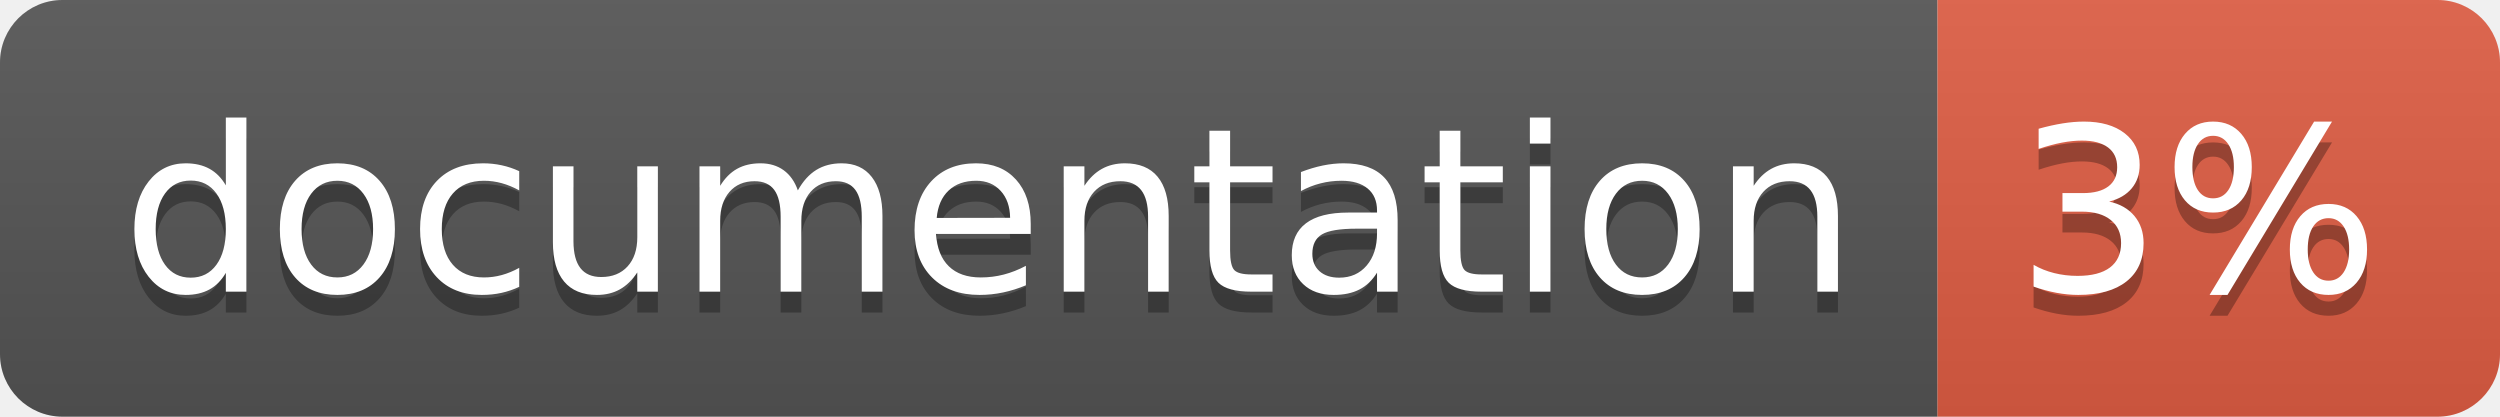
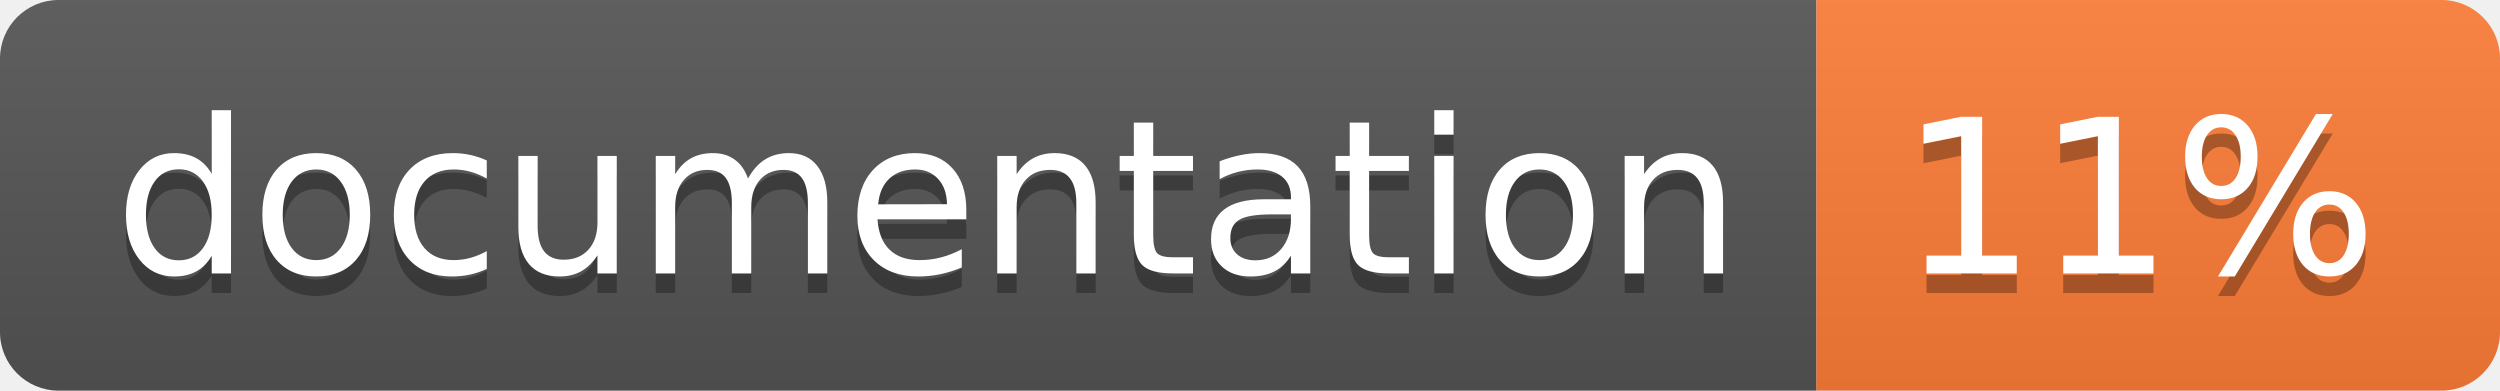
- <svg xmlns="http://www.w3.org/2000/svg" width="120" height="20">
+ <svg xmlns="http://www.w3.org/2000/svg" width="128" height="20">
  <linearGradient id="b" x2="0" y2="100%">
    <stop offset="0" stop-color="#bbb" stop-opacity=".1" />
    <stop offset="1" stop-opacity=".1" />
  </linearGradient>
  <clipPath id="a">
-     <rect width="120" height="20" rx="3" fill="#fff" />
+     <rect width="128" height="20" rx="3" fill="#fff" />
  </clipPath>
  <g clip-path="url(#a)">
    <path fill="#555" d="M0 0h93v20H0z" />
-     <path fill="#e05d44" d="M93 0h27v20H93z" />
-     <path fill="url(#b)" d="M0 0h120v20H0z" />
+     <path fill="#fe7d37" d="M93 0h35v20H93z" />
+     <path fill="url(#b)" d="M0 0h128v20H0z" />
  </g>
  <g fill="#fff" text-anchor="middle" font-family="DejaVu Sans,Verdana,Geneva,sans-serif" font-size="110">
    <text x="475" y="150" fill="#010101" fill-opacity=".3" transform="scale(.1)" textLength="830">
      documentation
    </text>
    <text x="475" y="140" transform="scale(.1)" textLength="830">
      documentation
    </text>
-     <text x="1055" y="150" fill="#010101" fill-opacity=".3" transform="scale(.1)" textLength="170">
-       3%
+     <text x="1095" y="150" fill="#010101" fill-opacity=".3" transform="scale(.1)" textLength="250">
+       11%
    </text>
-     <text x="1055" y="140" transform="scale(.1)" textLength="170">
-       3%
+     <text x="1095" y="140" transform="scale(.1)" textLength="250">
+       11%
    </text>
  </g>
</svg>
